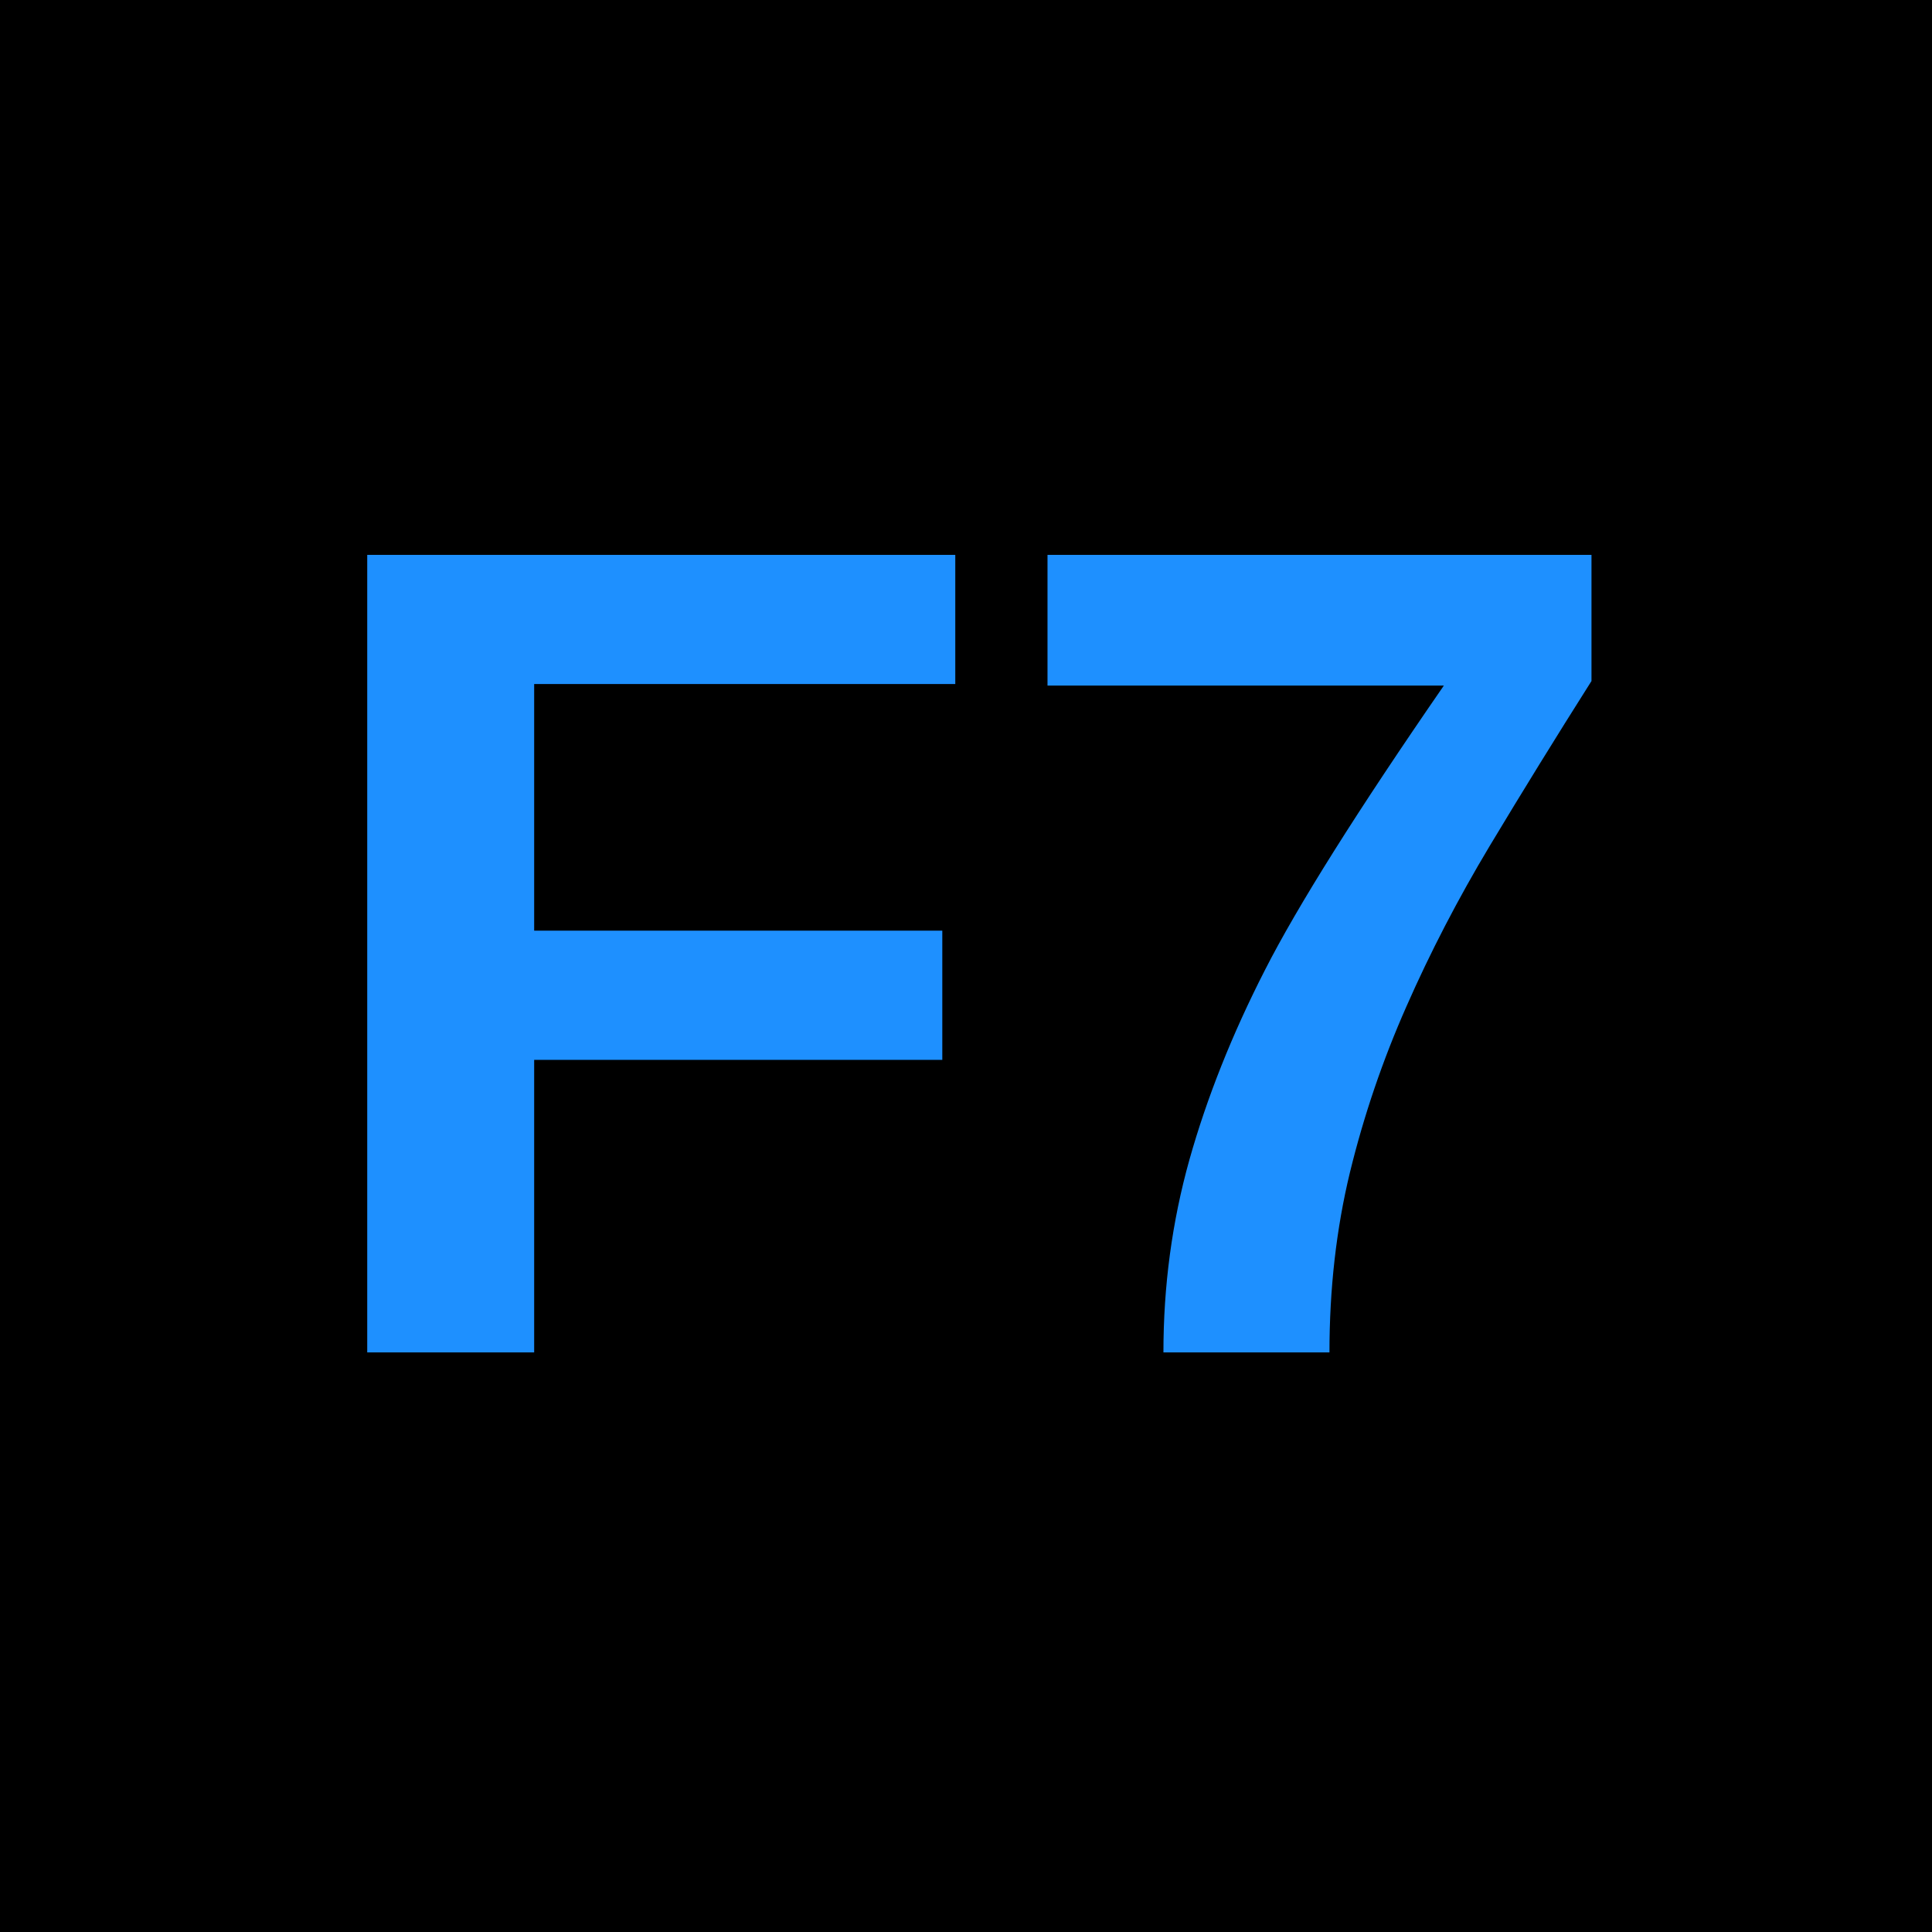
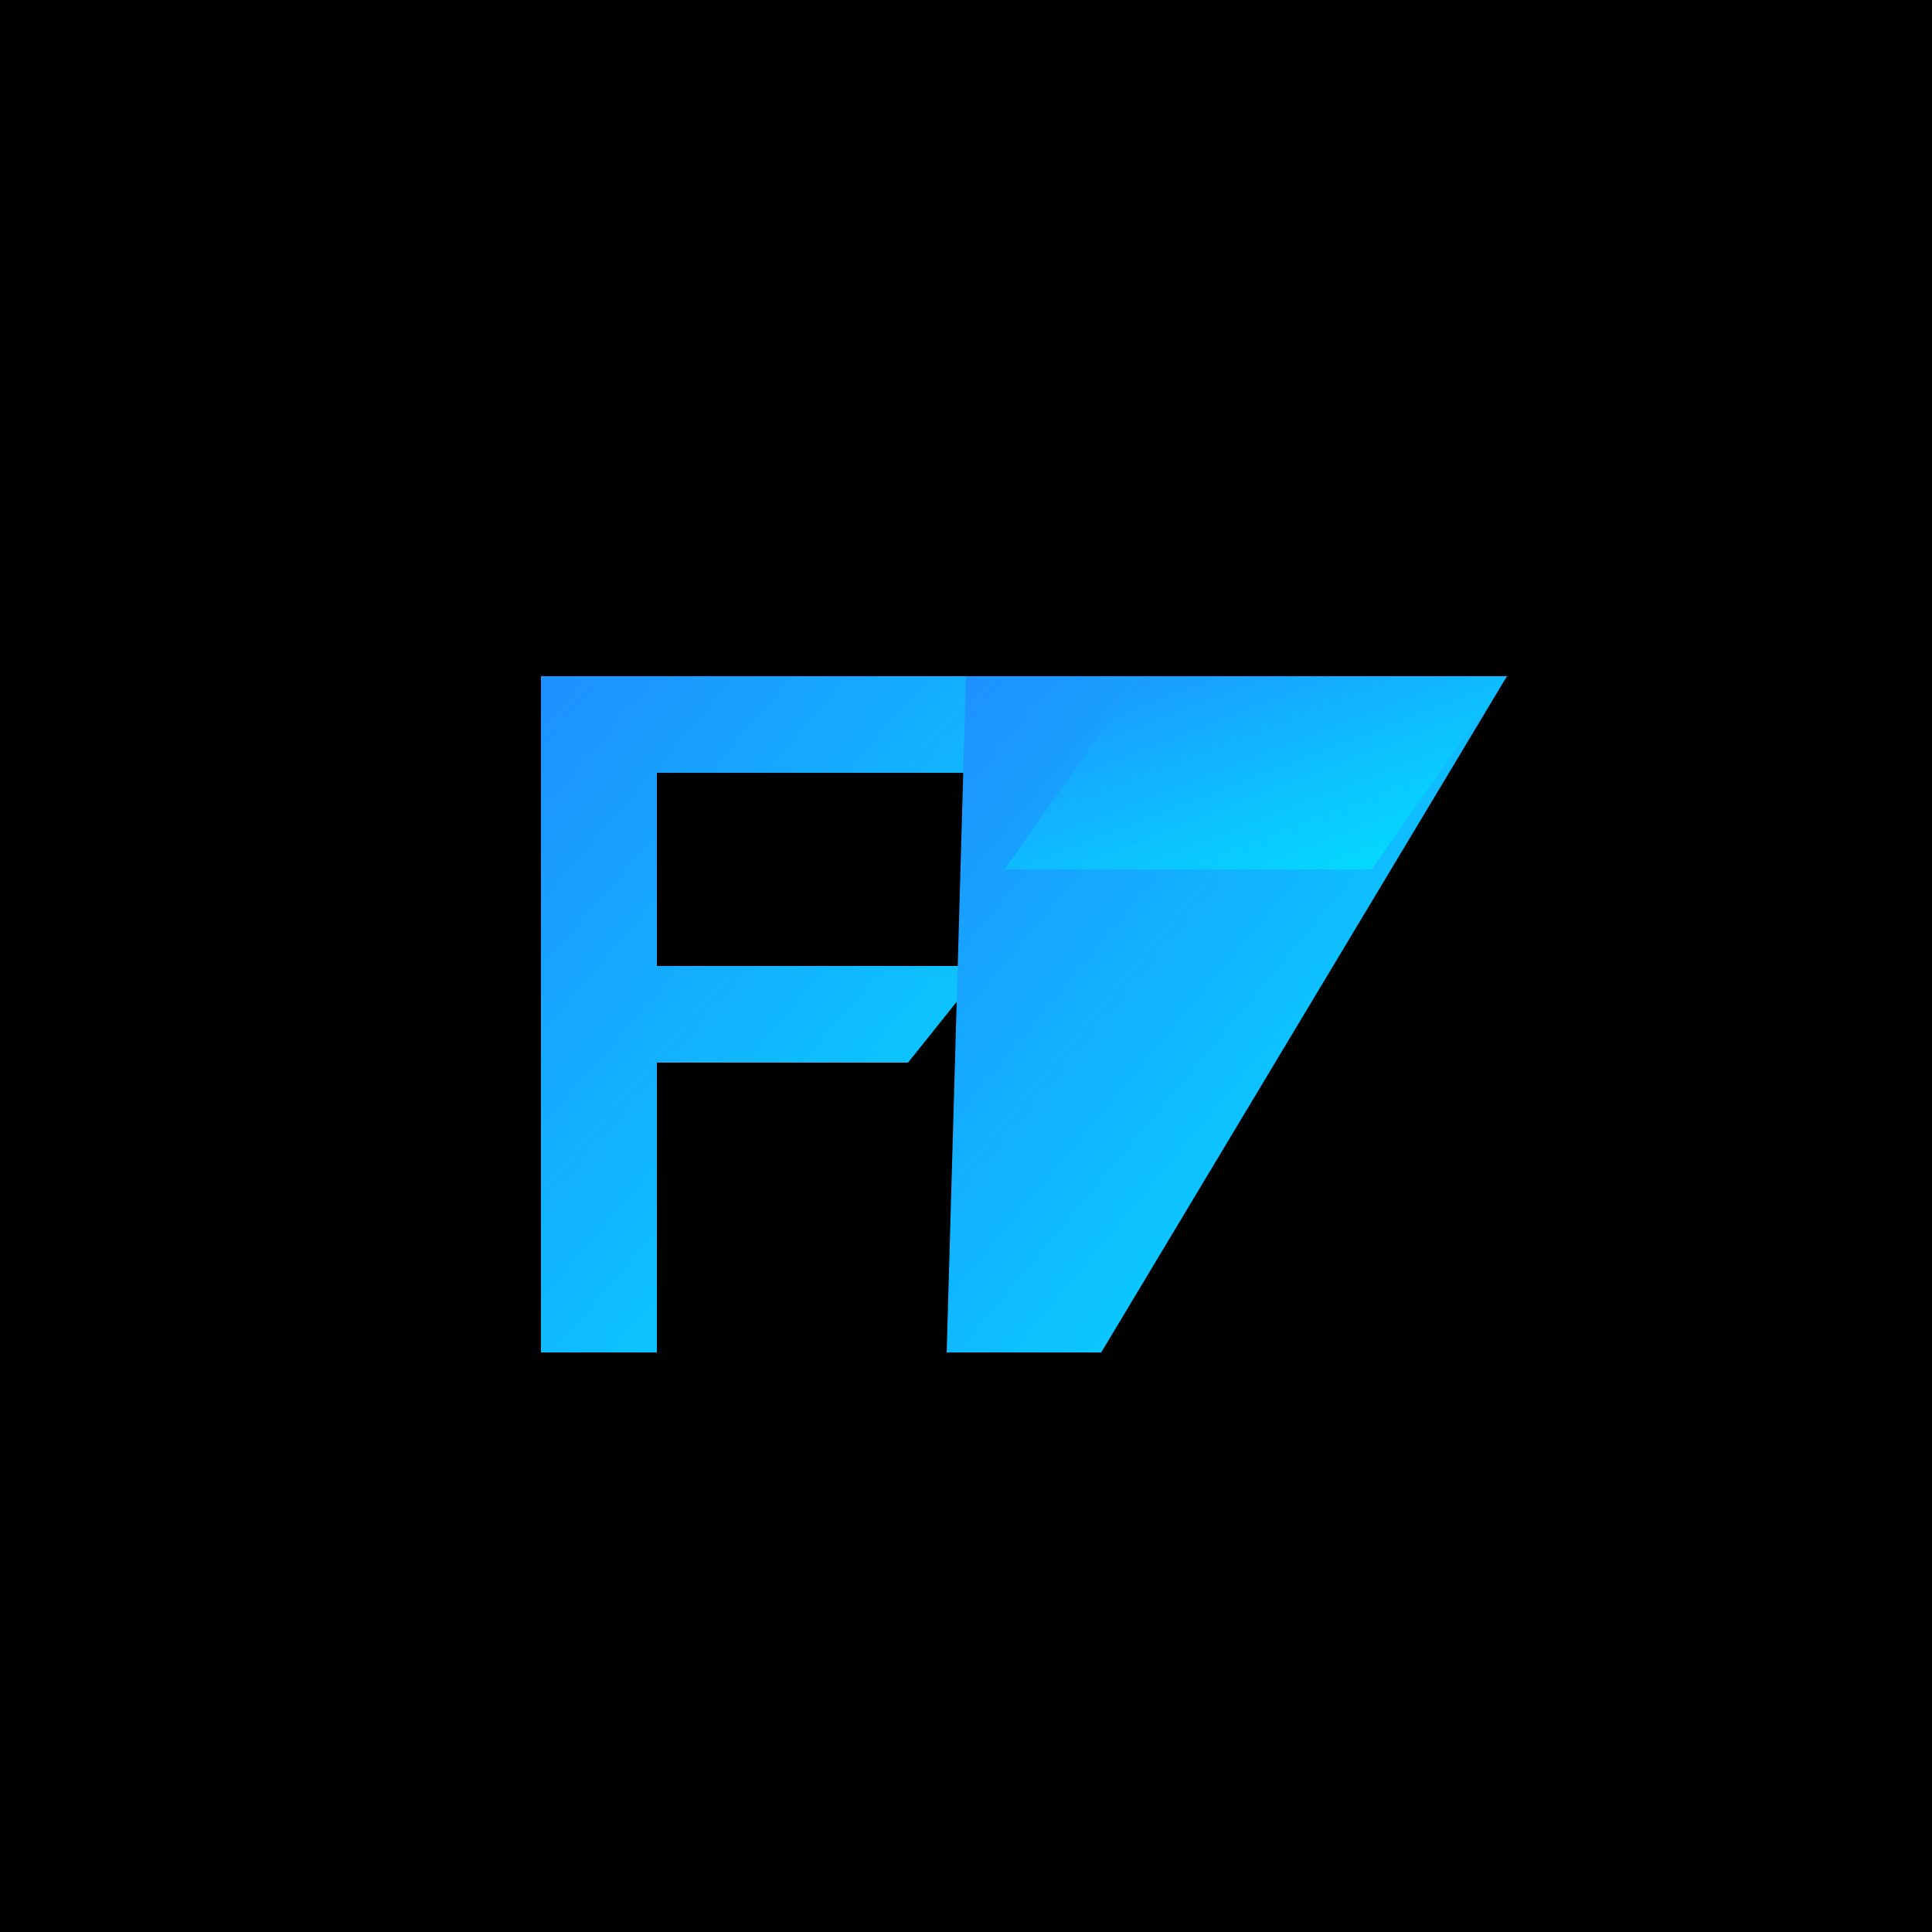
<svg xmlns="http://www.w3.org/2000/svg" viewBox="0 0 100 100">
+   <defs>
+     <linearGradient id="blueGrad" x1="0%" y1="0%" x2="100%" y2="100%">
+       <stop offset="0%" style="stop-color:#1E90FF;stop-opacity:1" />
+       <stop offset="100%" style="stop-color:#00E5FF;stop-opacity:1" />
+     </linearGradient>
+   </defs>
  <rect width="100" height="100" fill="#000000" />
-   <text x="50" y="70" font-family="Arial, sans-serif" font-size="60" font-weight="bold" fill="#1E90FF" text-anchor="middle">F7</text>
+   <path d="M28 35 v35 h6 v-15 h13 l4 -5 h-17 v-10 h20 l4 -5 h-24 v-0 z" fill="url(#blueGrad)" />
+   <path d="M50 35 h28 l-21 35 h-8 z" fill="url(#blueGrad)" />
+   <path d="M78 35 L71 45 L52 45 L59 35 Z" fill="url(#blueGrad)" />
</svg>
